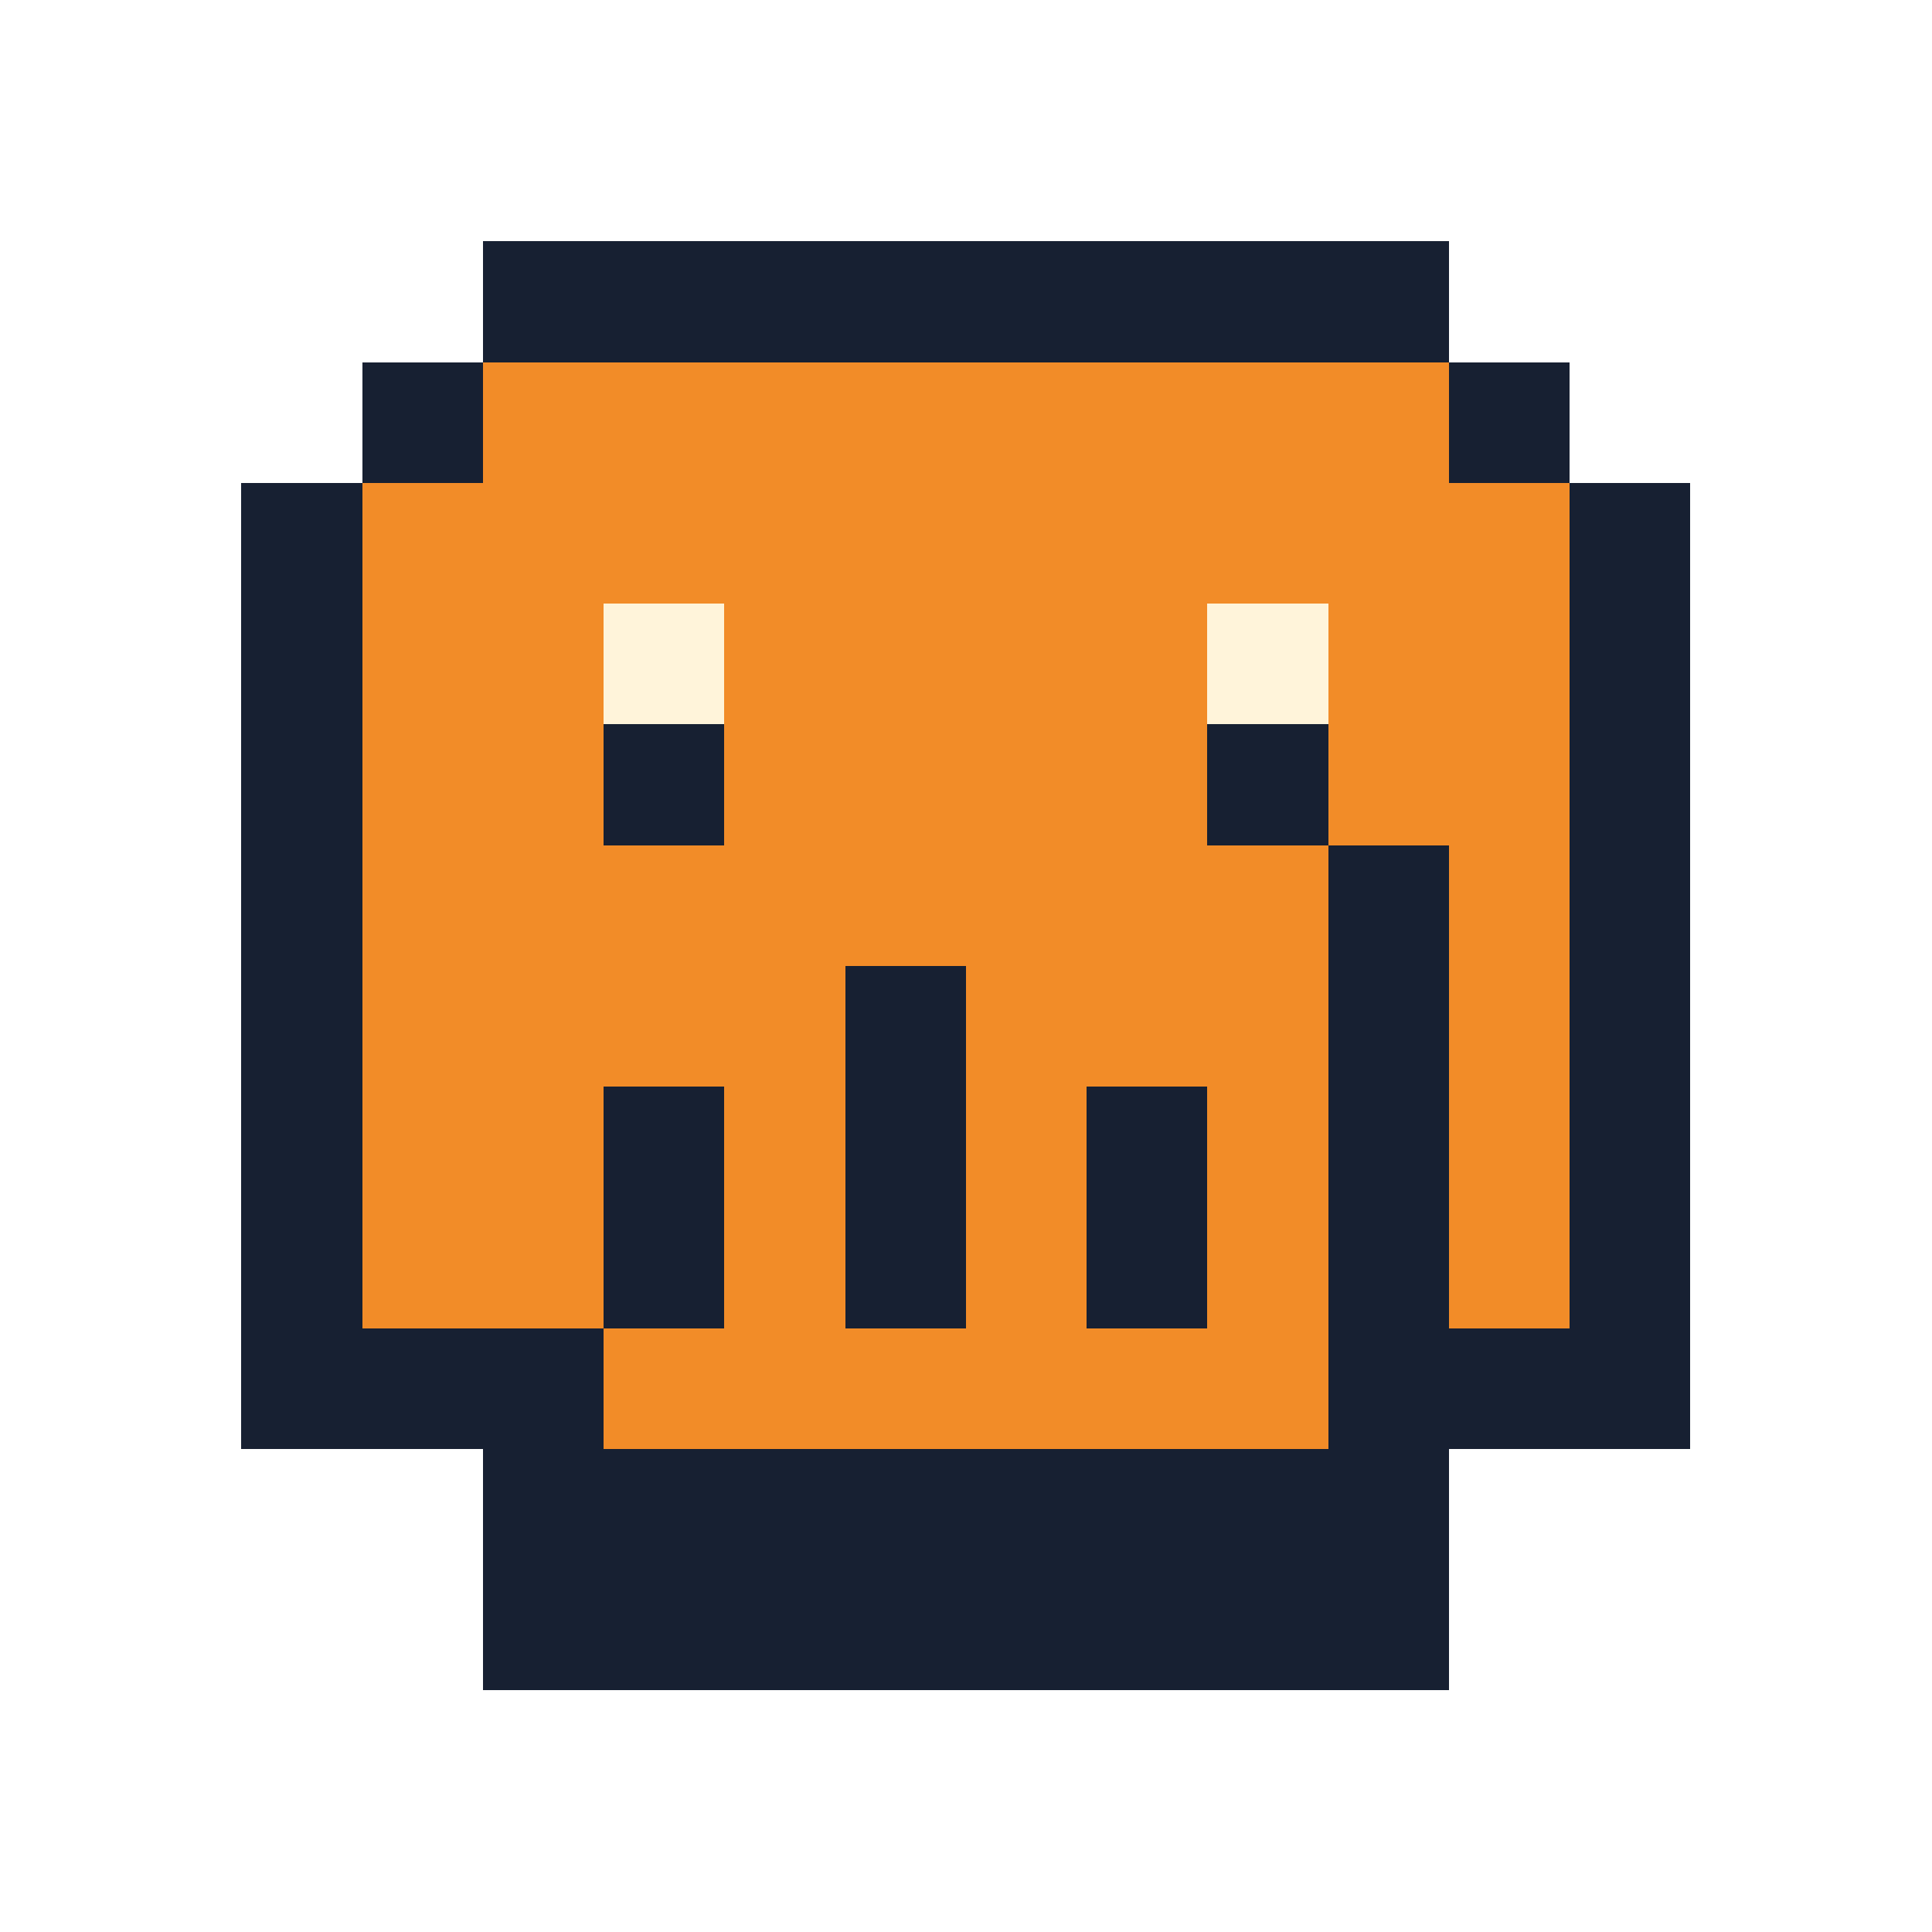
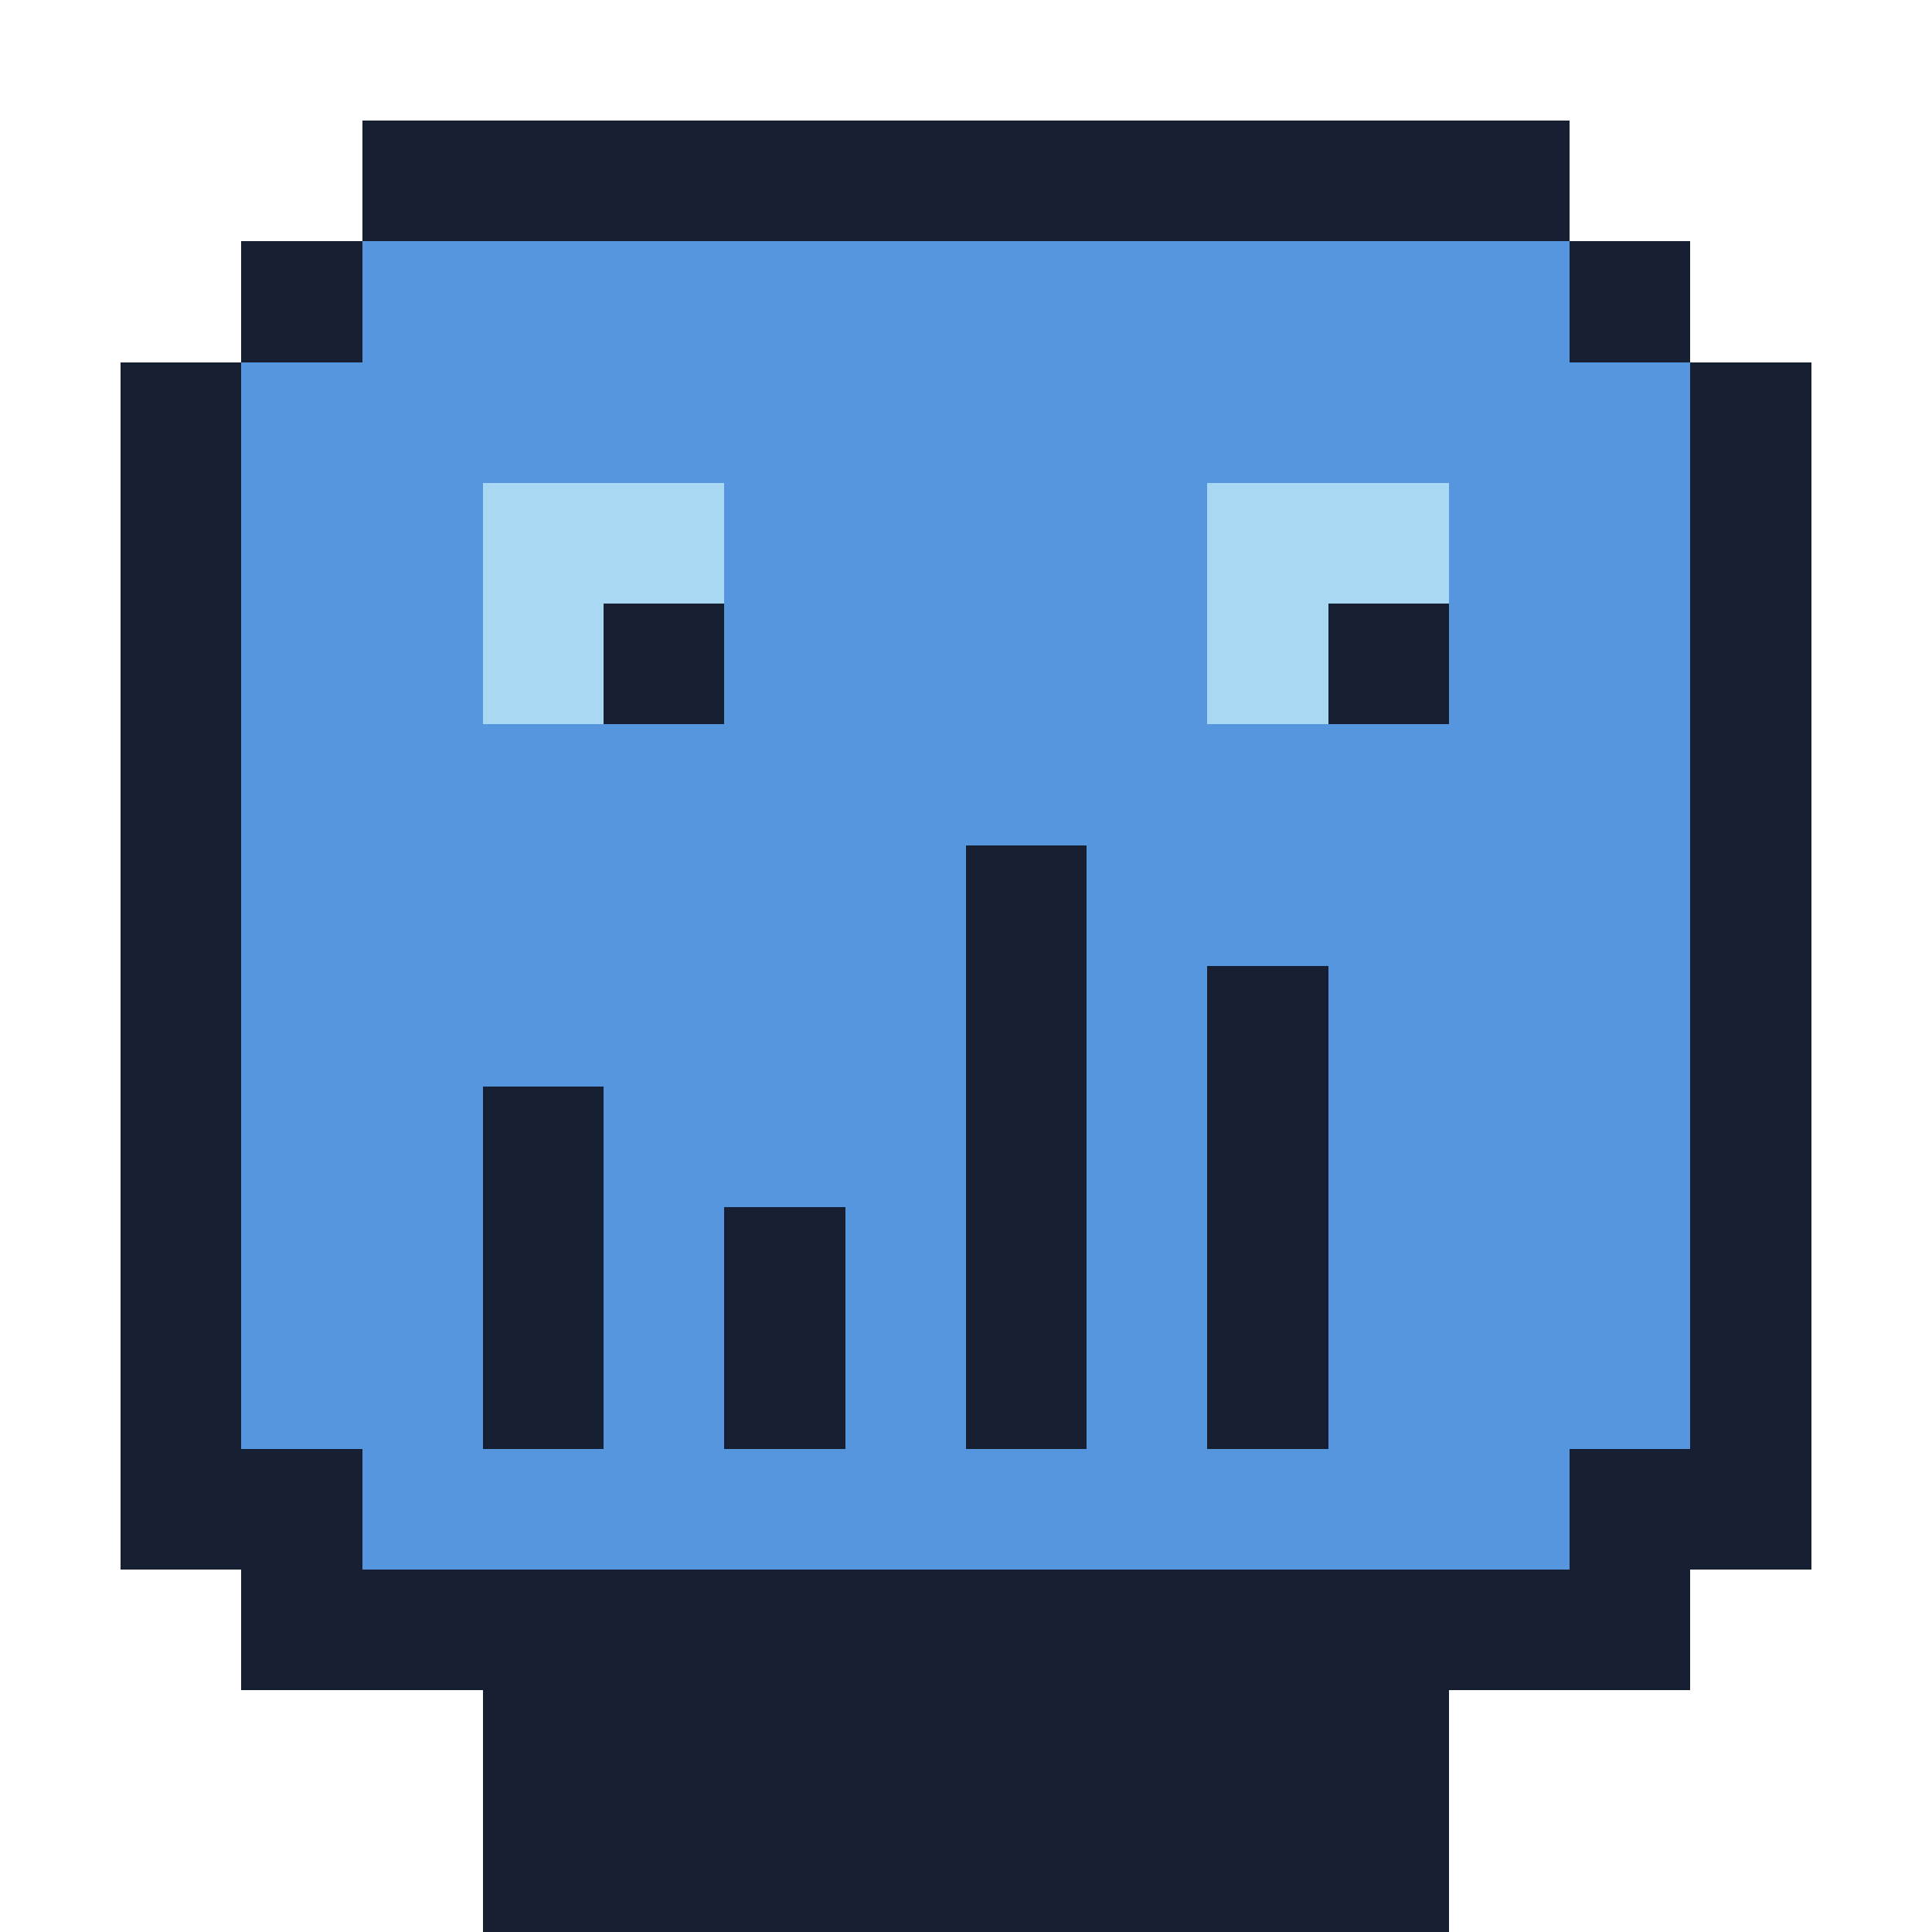
<svg xmlns="http://www.w3.org/2000/svg" viewBox="0 0 32 32" shape-rendering="crispEdges">
-   <g transform="translate(0 -4)">
-     <g fill="#172032">
-       <rect x="8" y="8" width="16" height="2" />
-       <rect x="6" y="10" width="20" height="2" />
-       <rect x="4" y="12" width="24" height="16" />
-       <rect x="8" y="28" width="16" height="4" />
-     </g>
-     <g fill="#f28c28">
-       <rect x="8" y="10" width="16" height="2" />
-       <rect x="6" y="12" width="20" height="14" />
-       <rect x="10" y="26" width="12" height="2" />
-     </g>
-     <g fill="#172032">
-       <rect x="10" y="14" width="2" height="4" />
-       <rect x="20" y="14" width="2" height="4" />
-       <rect x="10" y="22" width="2" height="4" />
-       <rect x="14" y="20" width="2" height="6" />
-       <rect x="18" y="22" width="2" height="4" />
-       <rect x="22" y="18" width="2" height="8" />
-     </g>
-     <g fill="#fff4da">
-       <rect x="10" y="14" width="2" height="2" />
-       <rect x="20" y="14" width="2" height="2" />
-     </g>
+   <g fill="#172032">
+     <rect x="6" y="2" width="20" height="2" />
+     <rect x="4" y="4" width="24" height="2" />
+     <rect x="2" y="6" width="28" height="20" />
+     <rect x="4" y="26" width="24" height="2" />
+     <rect x="8" y="28" width="16" height="4" />
+   </g>
+   <g fill="#5596df">
+     <rect x="6" y="4" width="20" height="2" />
+     <rect x="4" y="6" width="24" height="18" />
+     <rect x="6" y="24" width="20" height="2" />
+   </g>
+   <g fill="#a9d8f3">
+     <rect x="8" y="8" width="4" height="4" />
+     <rect x="20" y="8" width="4" height="4" />
+   </g>
+   <g fill="#172032">
+     <rect x="10" y="10" width="2" height="2" />
+     <rect x="22" y="10" width="2" height="2" />
+     <rect x="8" y="18" width="2" height="6" />
+     <rect x="12" y="20" width="2" height="4" />
+     <rect x="16" y="14" width="2" height="10" />
+     <rect x="20" y="16" width="2" height="8" />
  </g>
</svg>
